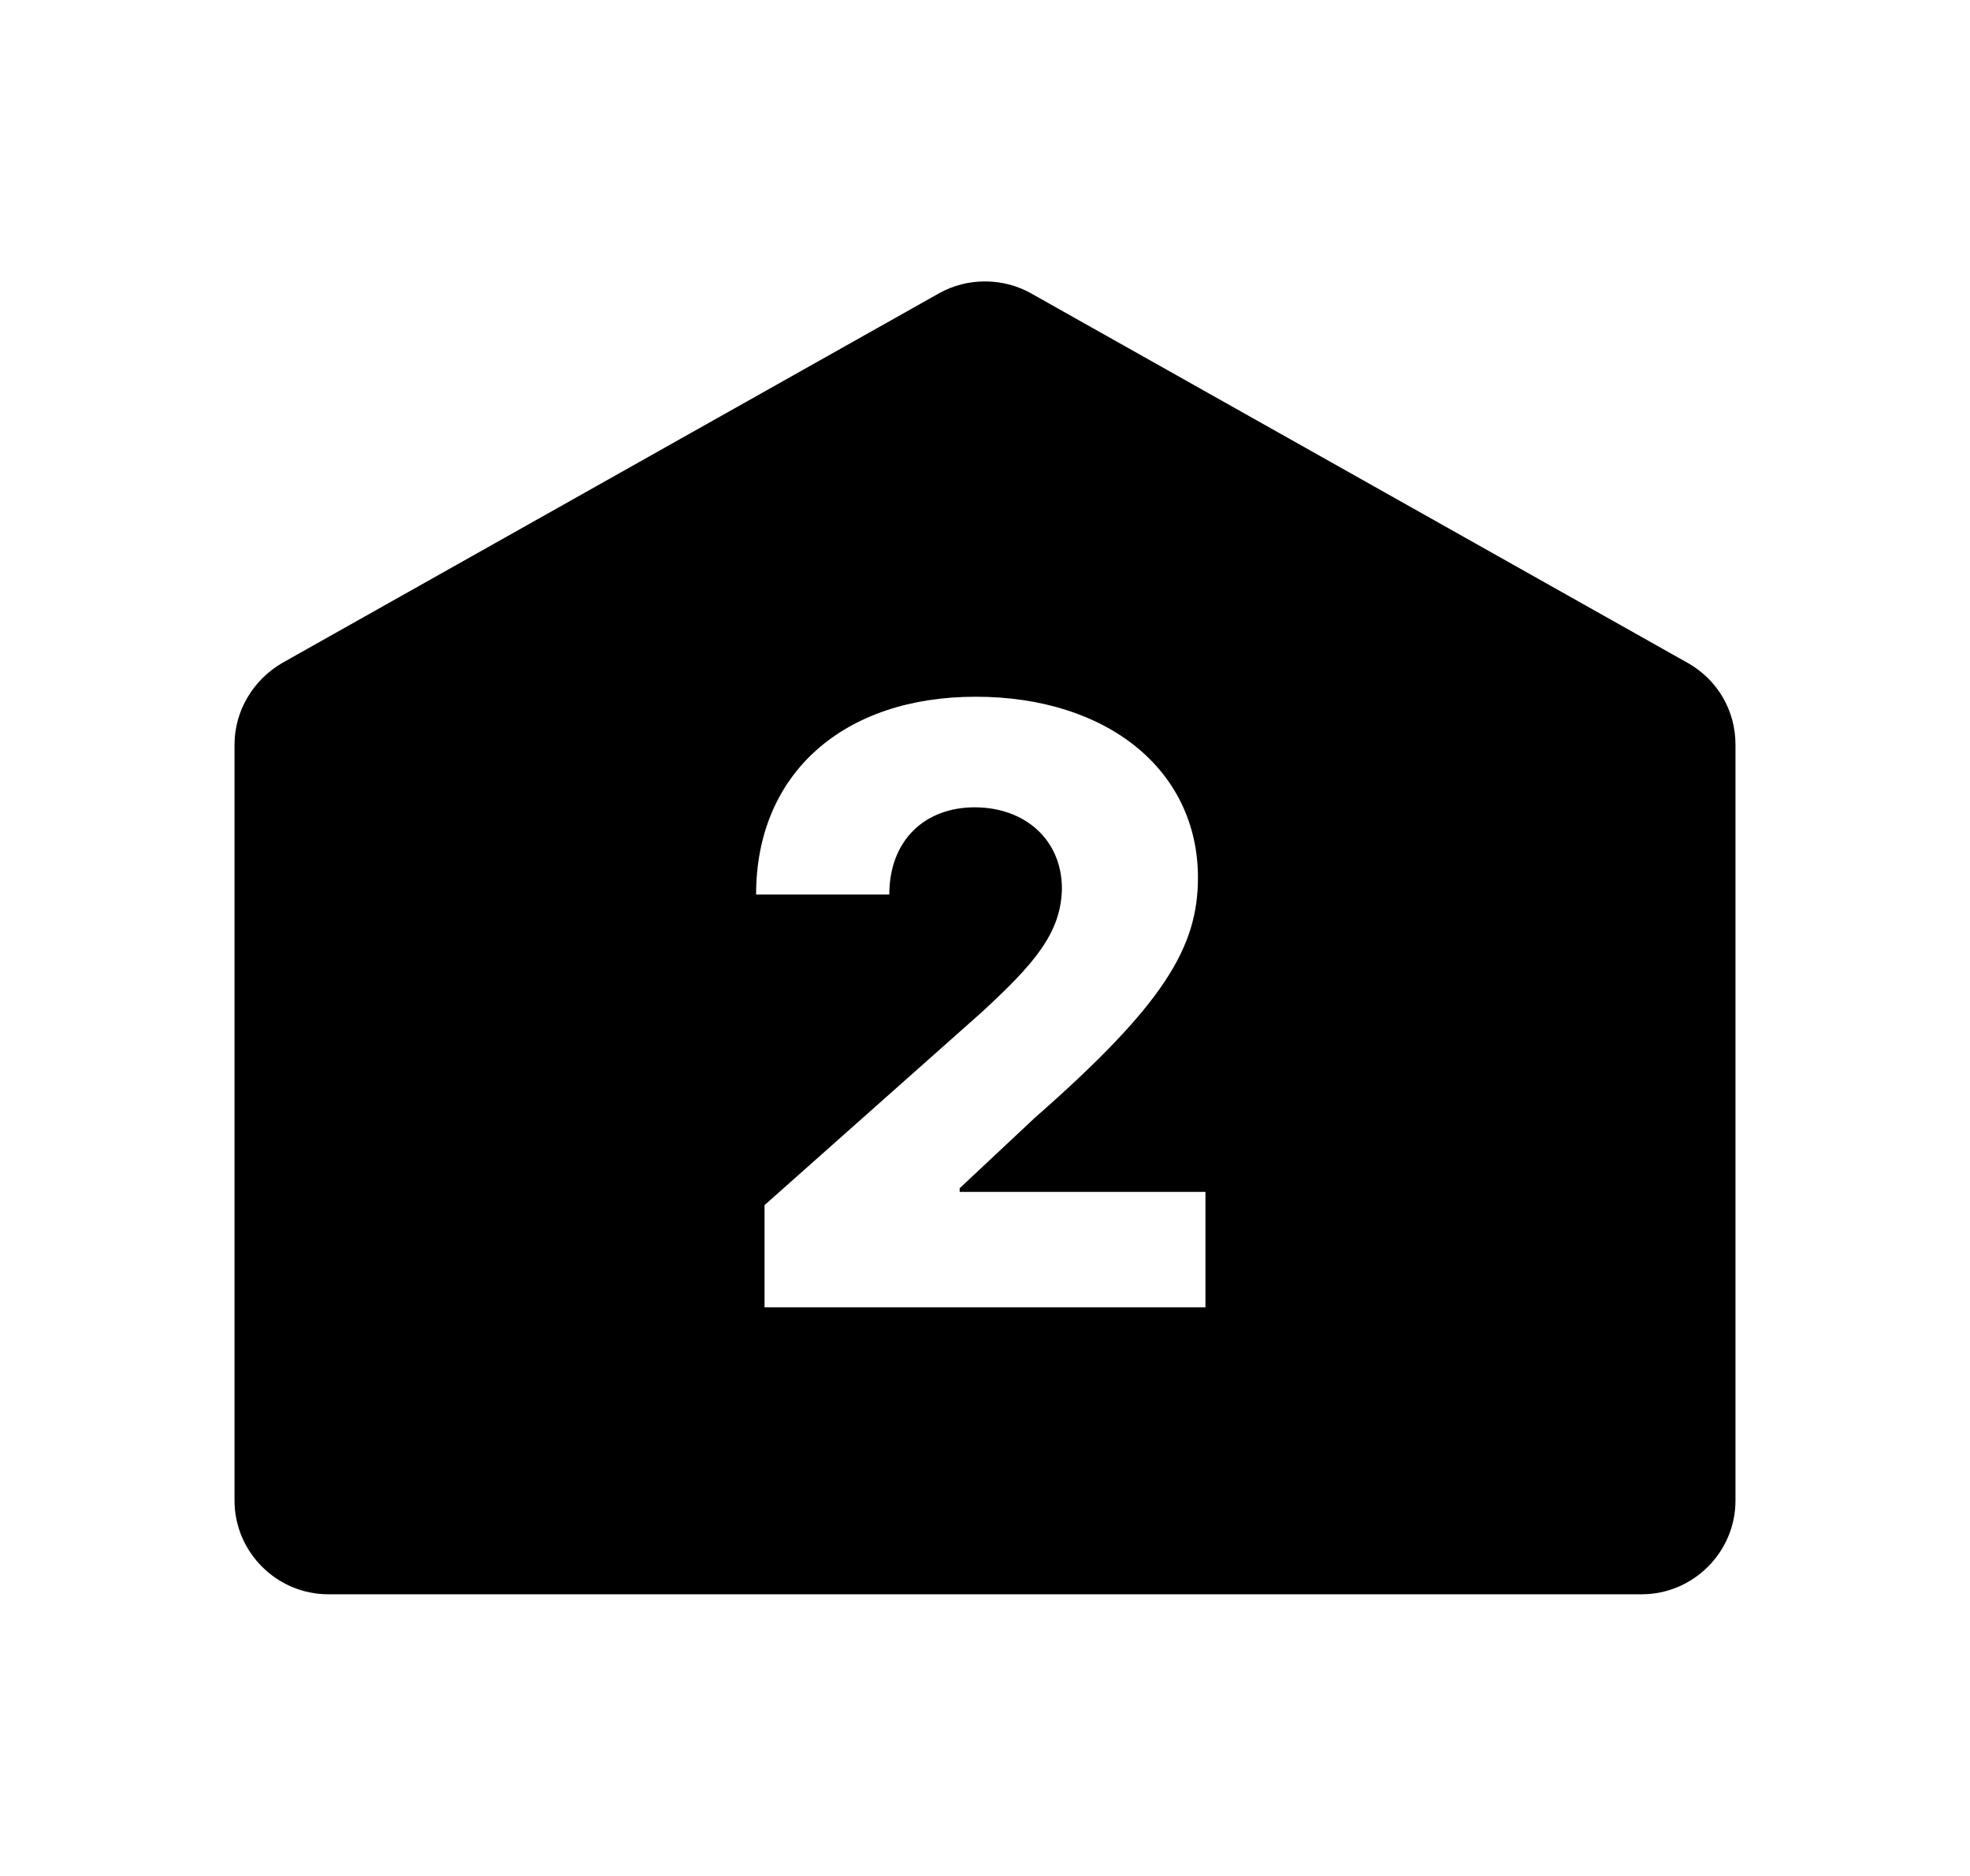
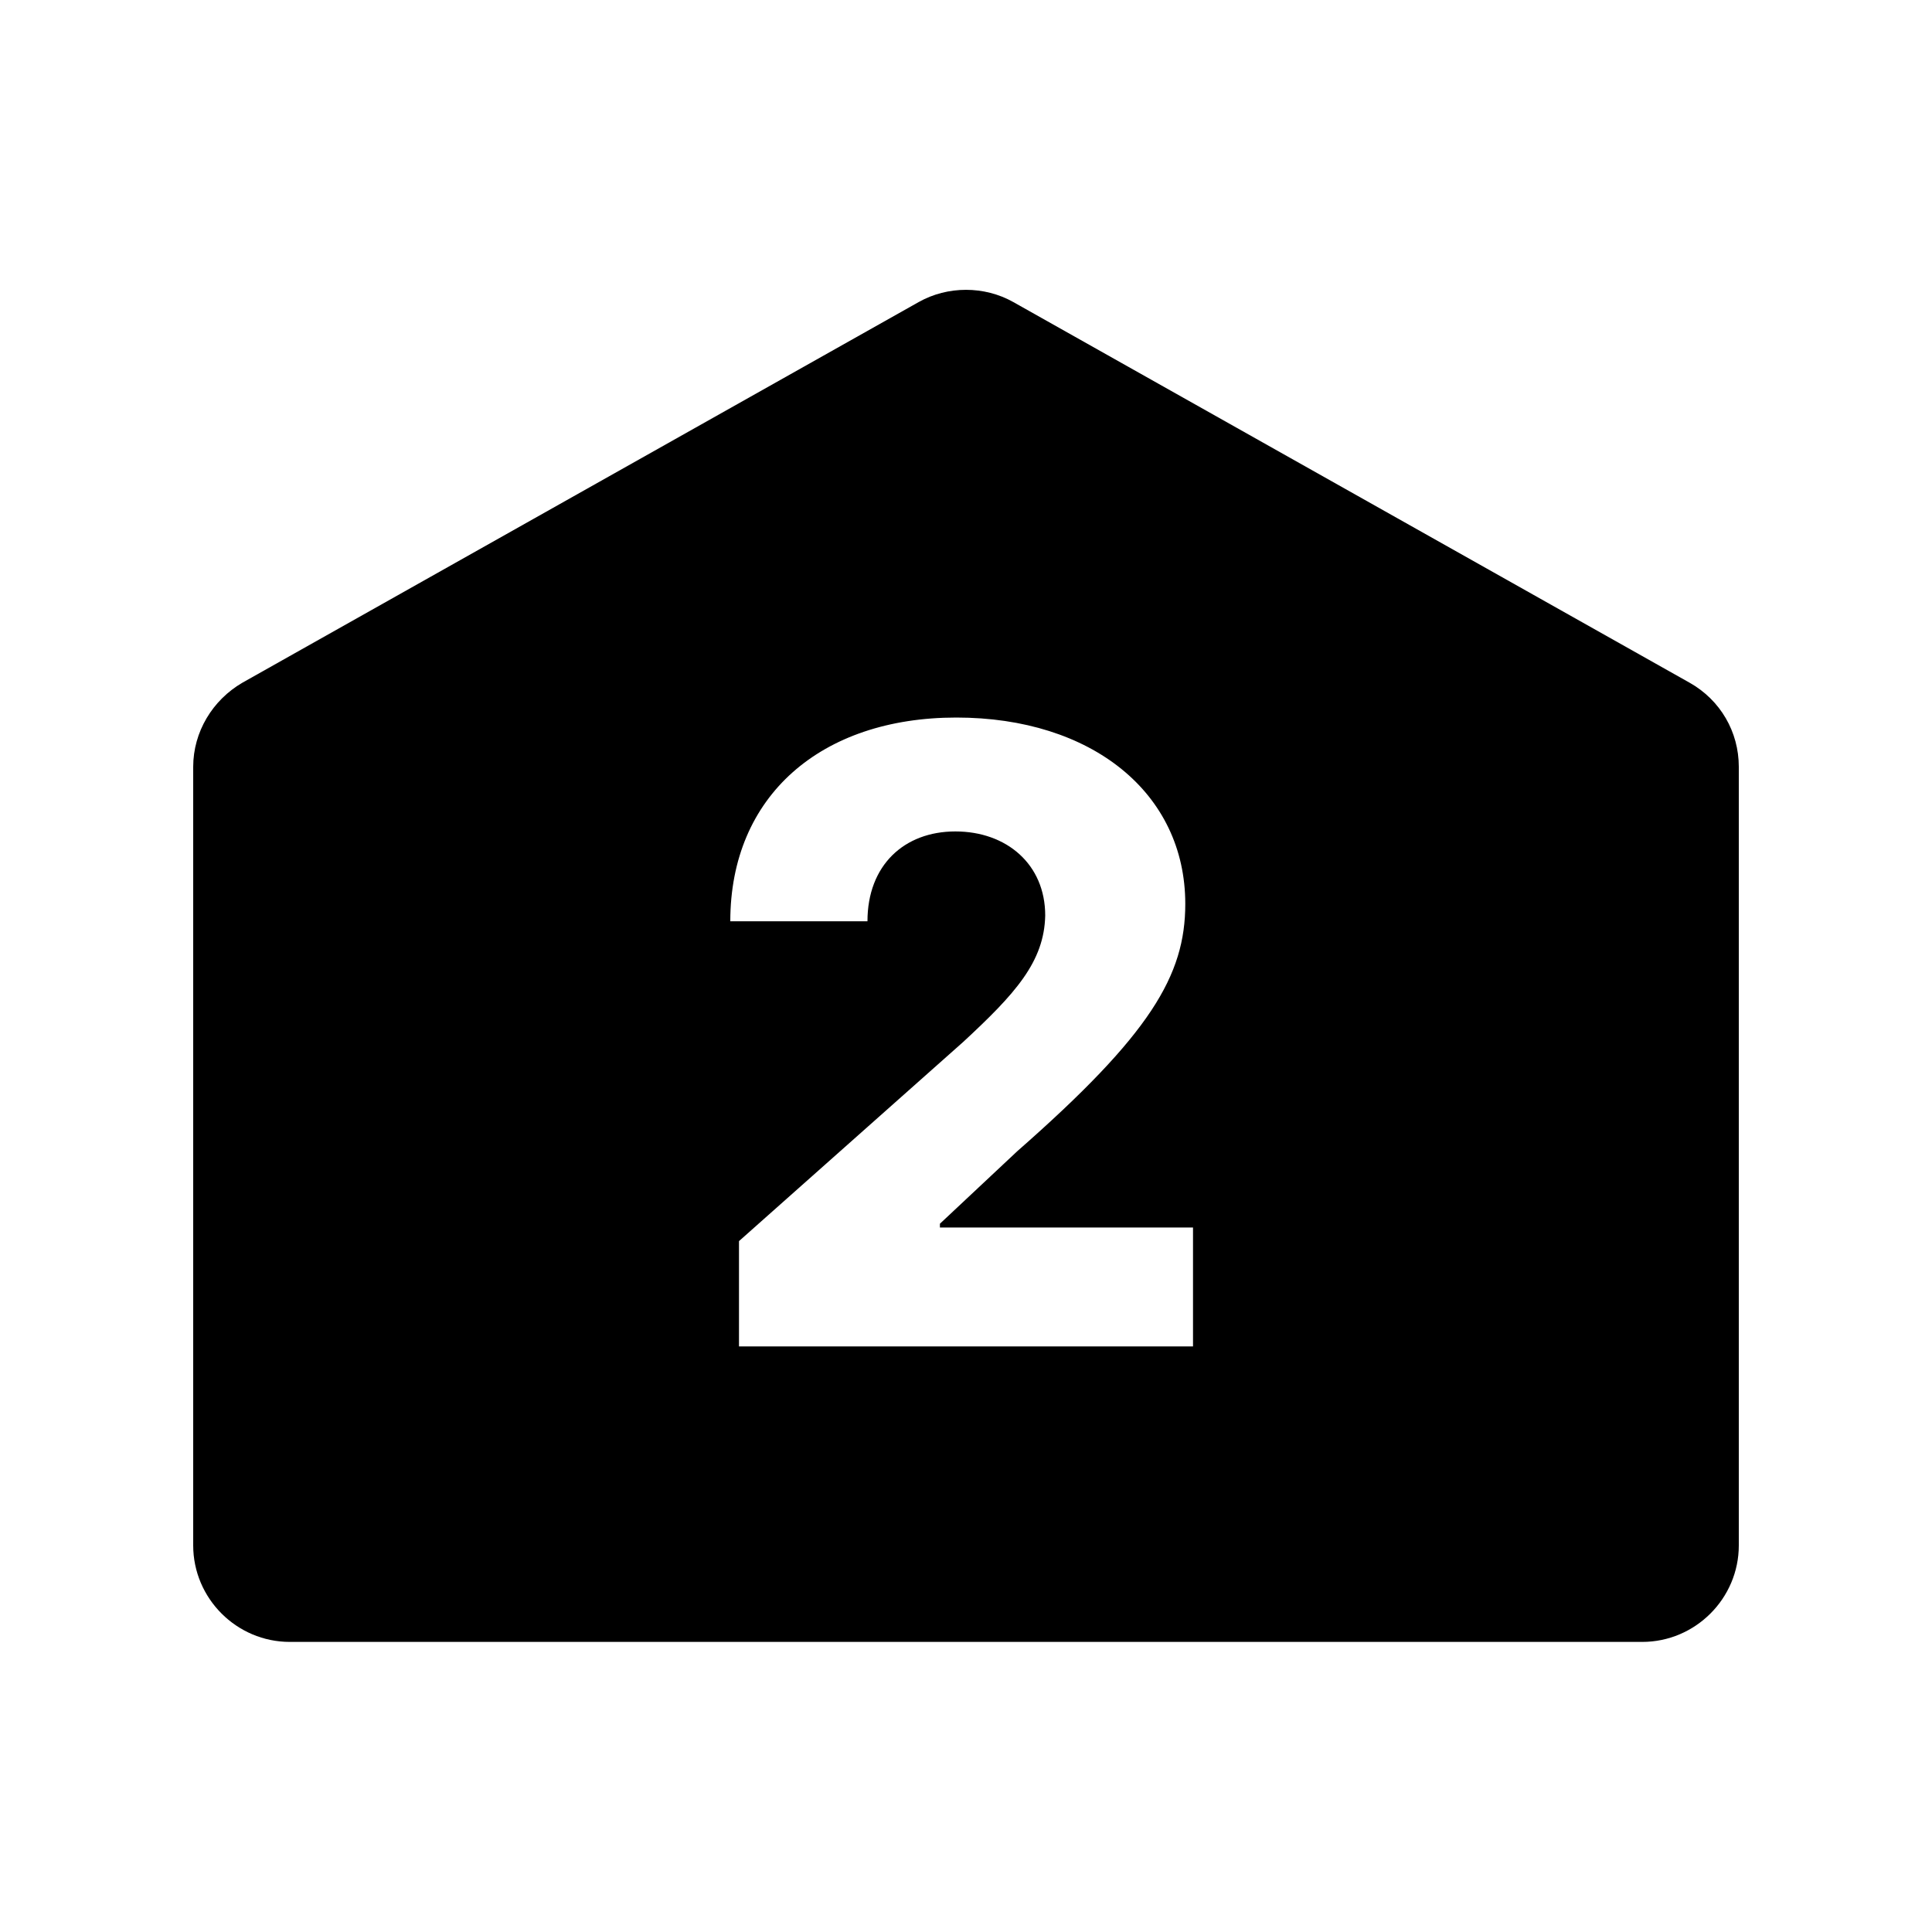
- <svg xmlns="http://www.w3.org/2000/svg" width="21" height="20" viewBox="0 0 21 20" fill="none">
-   <path d="M12.85 13.938H8.15V12.848L10.47 10.787C11.01 10.287 11.31 9.957 11.32 9.477C11.32 8.947 10.92 8.607 10.39 8.607C9.86 8.607 9.48 8.957 9.48 9.537H8.06C8.06 8.238 9 7.428 10.4 7.428C11.8 7.428 12.77 8.207 12.77 9.357C12.77 10.098 12.41 10.707 11.03 11.918L10.23 12.668V12.707H12.85V13.928V13.938ZM10.99 3.127C10.69 2.958 10.31 2.958 10.01 3.127L3.01 7.067C2.7 7.247 2.5 7.577 2.5 7.938V15.998C2.5 16.547 2.95 16.997 3.5 16.997H17.5C18.05 16.997 18.5 16.547 18.5 15.998V7.938C18.5 7.577 18.31 7.247 17.99 7.067L10.99 3.127Z" fill="currentColor" />
+ <svg xmlns="http://www.w3.org/2000/svg" width="20" height="20" viewBox="0 0 20 20" fill="none">
+   <path d="M12.35 13.938H7.65V12.848L9.97 10.787C10.51 10.287 10.81 9.957 10.82 9.477C10.82 8.947 10.42 8.607 9.89 8.607C9.36 8.607 8.98 8.957 8.98 9.537H7.56C7.56 8.238 8.5 7.428 9.9 7.428C11.3 7.428 12.27 8.207 12.27 9.357C12.27 10.098 11.91 10.707 10.53 11.918L9.73 12.668V12.707H12.35V13.928V13.938ZM10.49 3.127C10.19 2.958 9.81 2.958 9.51 3.127L2.51 7.067C2.2 7.247 2 7.577 2 7.938V15.998C2 16.547 2.45 16.997 3 16.997H17C17.55 16.997 18 16.547 18 15.998V7.938C18 7.577 17.81 7.247 17.49 7.067L10.49 3.127Z" fill="currentColor" />
</svg>
